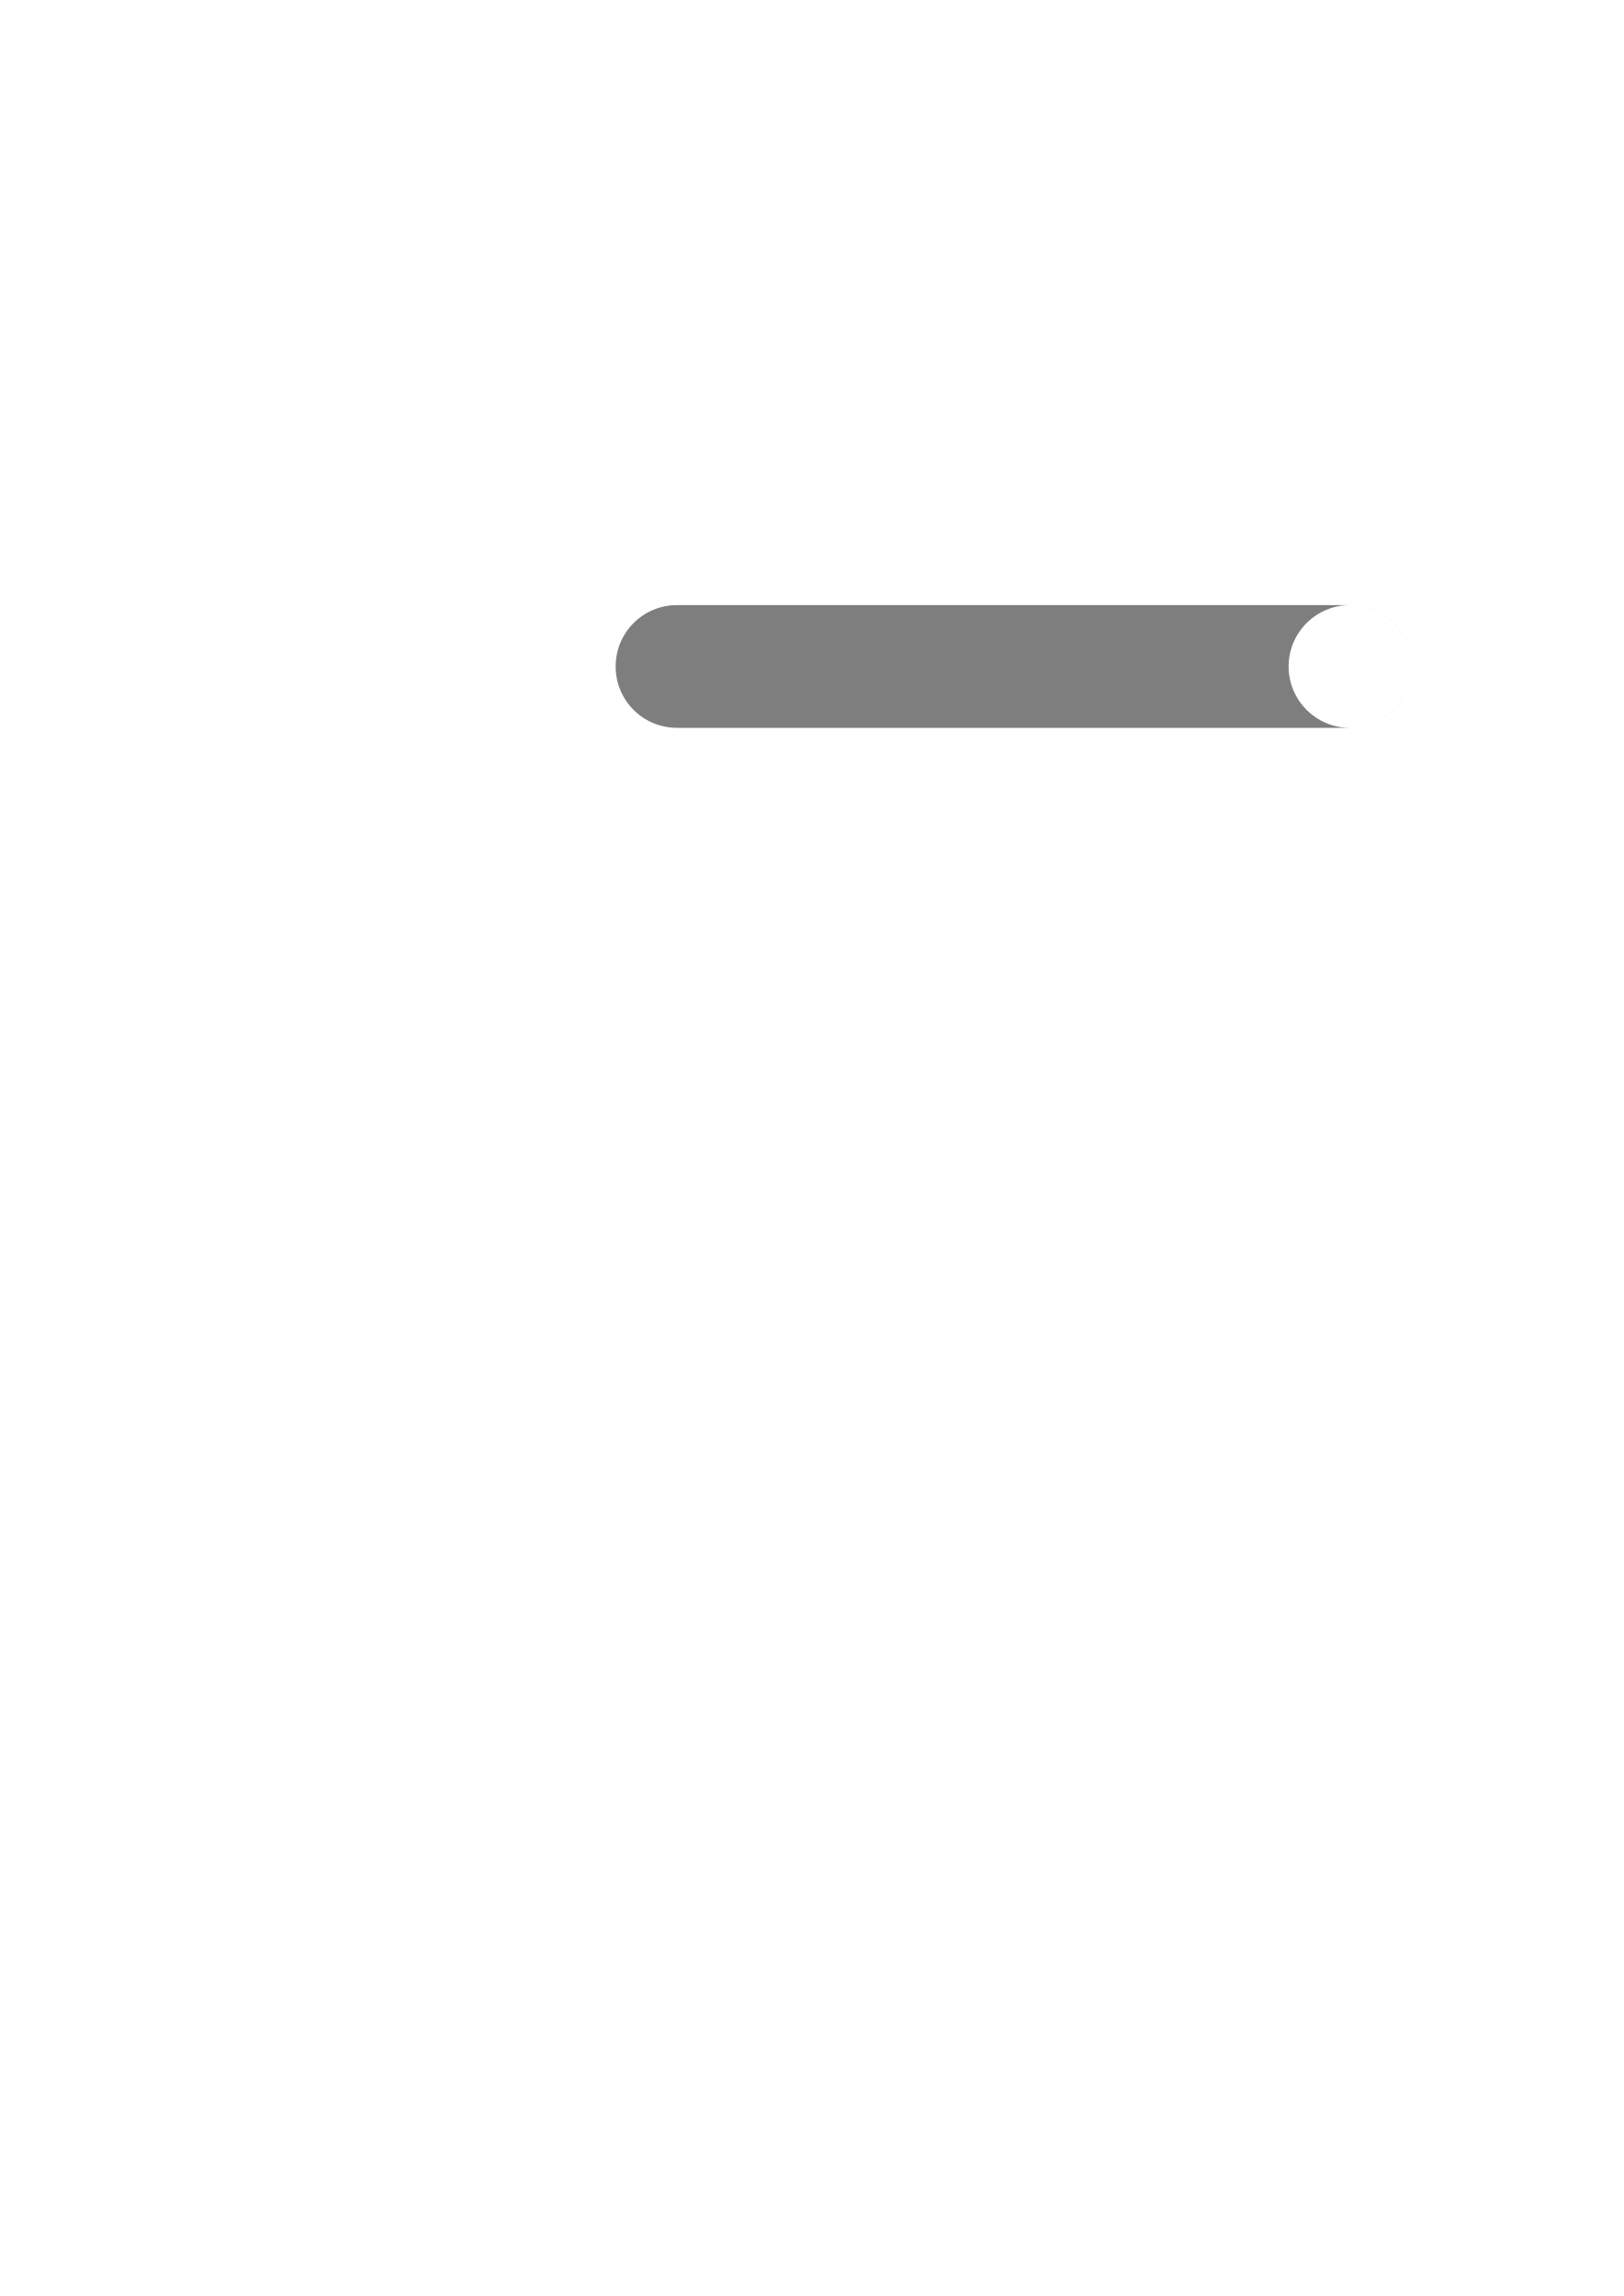
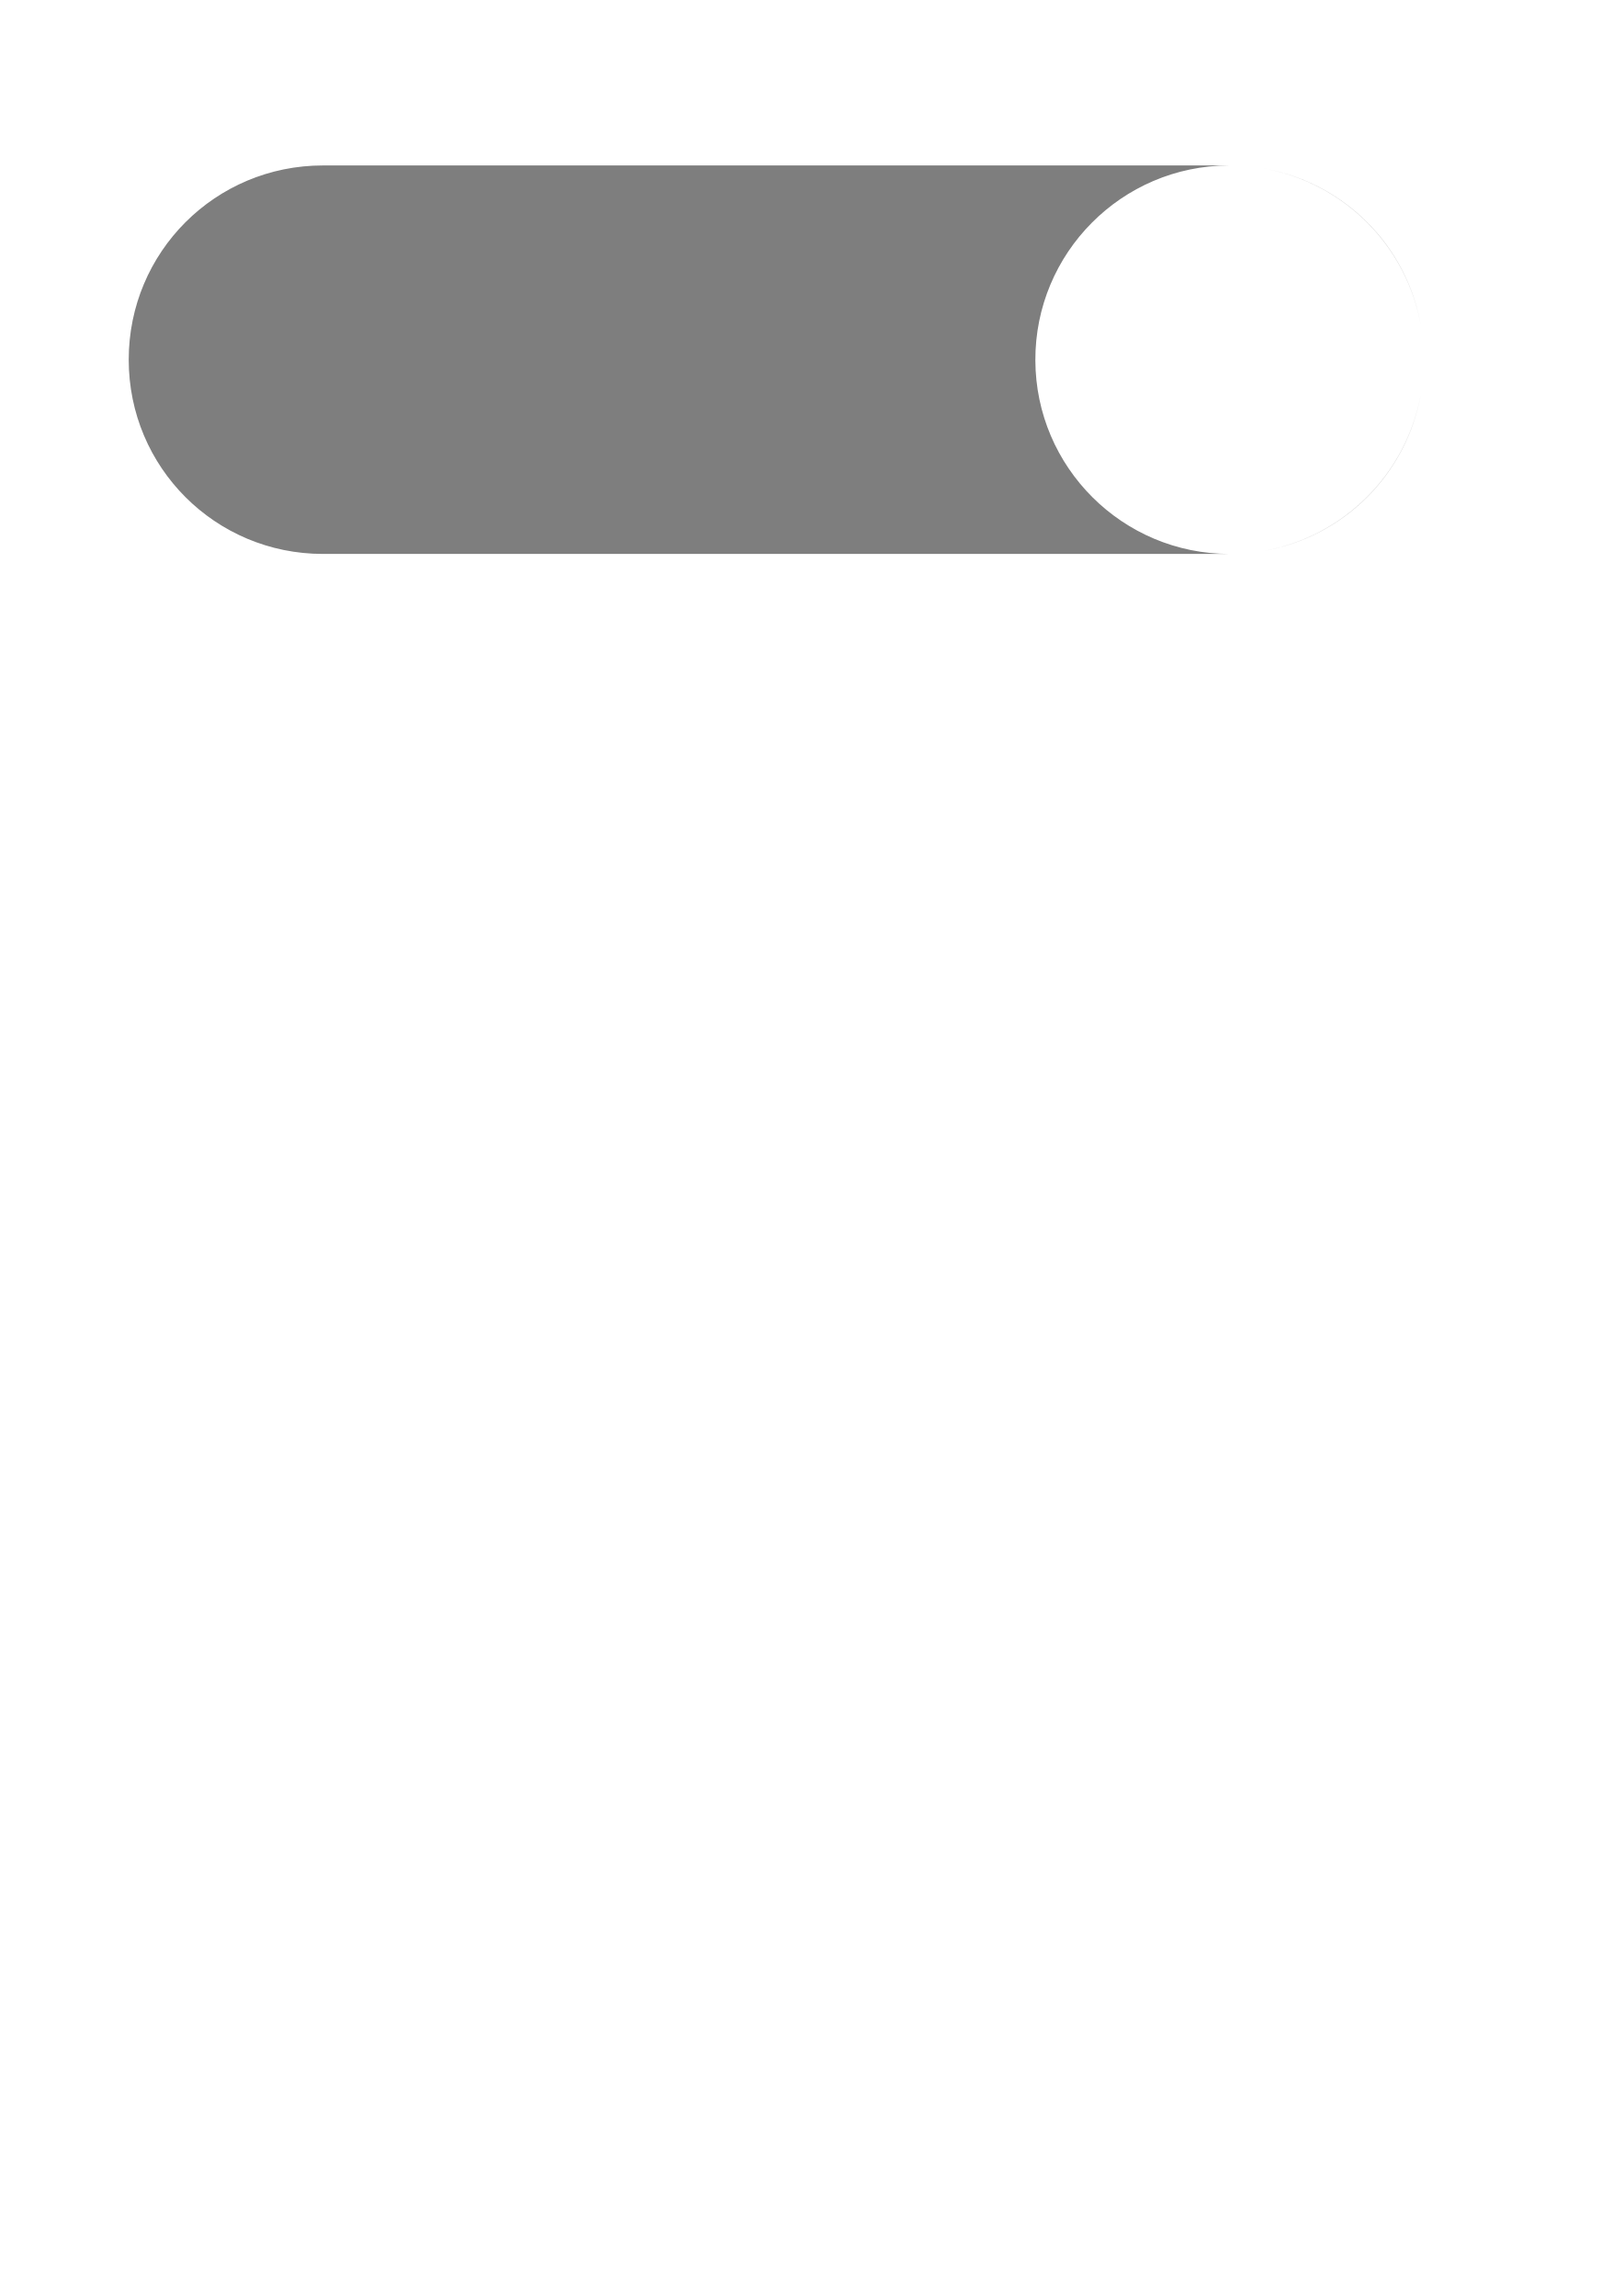
<svg xmlns="http://www.w3.org/2000/svg" width="210mm" height="297mm" viewBox="0 0 210 297" version="1.1" id="svg8">
  <defs id="defs2" />
  <g id="layer1">
-     <path id="rect833" style="opacity:0.504;fill:#000000;stroke-width:2.903;stroke-linecap:round;stroke-linejoin:round;stop-color:#000000" d="M 330.943 295.838 C 314.323 295.838 300.943 309.218 300.943 325.838 C 300.943 342.458 314.323 355.838 330.943 355.838 L 659.908 355.838 A 30 30 0 0 1 629.908 325.938 A 30 30 0 0 1 659.807 295.838 L 330.943 295.838 z M 661.381 295.875 A 30 30 0 0 1 661.537 295.883 C 661.485 295.88 661.433 295.877 661.381 295.875 z M 662.766 295.977 A 30 30 0 0 1 663.244 296.025 C 663.085 296.008 662.926 295.992 662.766 295.977 z M 664.115 296.137 A 30 30 0 0 1 664.852 296.248 C 664.607 296.208 664.362 296.171 664.115 296.137 z M 665.305 296.328 A 30 30 0 0 1 689.436 320.535 C 687.254 308.216 677.61 298.547 665.305 296.328 z M 689.447 320.594 A 30 30 0 0 1 689.617 321.68 C 689.567 321.315 689.51 320.954 689.447 320.594 z M 689.721 322.498 A 30 30 0 0 1 689.766 322.91 C 689.752 322.772 689.736 322.635 689.721 322.498 z M 689.863 324.217 A 30 30 0 0 1 689.871 324.391 C 689.868 324.333 689.866 324.275 689.863 324.217 z M 689.871 327.318 A 30 30 0 0 1 689.863 327.459 C 689.866 327.412 689.869 327.365 689.871 327.318 z M 689.768 328.721 A 30 30 0 0 1 689.723 329.156 C 689.738 329.011 689.754 328.866 689.768 328.721 z M 689.619 329.986 A 30 30 0 0 1 689.418 331.238 C 689.493 330.823 689.561 330.407 689.619 329.986 z M 689.418 331.238 A 30 30 0 0 1 665.189 355.369 C 677.518 353.195 687.196 343.549 689.418 331.238 z M 665.189 355.369 A 30 30 0 0 1 664.096 355.543 C 664.463 355.492 664.827 355.433 665.189 355.369 z M 663.199 355.656 A 30 30 0 0 1 662.809 355.697 C 662.939 355.685 663.069 355.67 663.199 355.656 z " transform="scale(0.2645833)" />
+     <path id="rect881" style="opacity:0.504;fill:#000000;stroke-width:3.174;stroke-linecap:round;stroke-linejoin:round;stop-color:#000000" d="m 41.775,21.401 c -13.92,0 -25.127,11.207 -25.127,25.127 0,13.92 11.207,25.127 25.127,25.127 H 159.034 A 25.127,25.127 0 0 1 133.907,46.611 25.127,25.127 0 0 1 158.949,21.401 Z m 118.493,0.031 a 25.127,25.127 0 0 1 0.131,0.007 c -0.044,-0.002 -0.087,-0.004 -0.131,-0.007 z m 1.16,0.085 a 25.127,25.127 0 0 1 0.401,0.041 c -0.133,-0.015 -0.267,-0.028 -0.401,-0.041 z m 1.13,0.134 a 25.127,25.127 0 0 1 0.617,0.093 c -0.205,-0.034 -0.41,-0.064 -0.617,-0.093 z m 0.996,0.16 A 25.127,25.127 0 0 1 183.765,42.087 C 181.938,31.769 173.861,23.67 163.554,21.812 Z m 20.221,20.324 a 25.127,25.127 0 0 1 0.142,0.91 c -0.042,-0.305 -0.09,-0.608 -0.142,-0.91 z m 0.229,1.595 a 25.127,25.127 0 0 1 0.038,0.345 c -0.011,-0.115 -0.025,-0.23 -0.038,-0.345 z m 0.119,1.44 a 25.127,25.127 0 0 1 0.007,0.146 c -0.002,-0.049 -0.004,-0.097 -0.007,-0.146 z m 0.007,2.598 a 25.127,25.127 0 0 1 -0.007,0.118 c 0.002,-0.039 0.005,-0.078 0.007,-0.118 z m -0.087,1.175 a 25.127,25.127 0 0 1 -0.038,0.365 c 0.013,-0.121 0.026,-0.243 0.038,-0.365 z m -0.124,1.06 a 25.127,25.127 0 0 1 -0.169,1.049 c 0.063,-0.347 0.12,-0.696 0.169,-1.049 z m -0.169,1.049 a 25.127,25.127 0 0 1 -20.293,20.211 c 10.326,-1.821 18.432,-9.9 20.293,-20.211 z m -20.293,20.211 a 25.127,25.127 0 0 1 -0.916,0.146 c 0.307,-0.043 0.612,-0.092 0.916,-0.146 z m -1.667,0.24 a 25.127,25.127 0 0 1 -0.327,0.034 c 0.109,-0.01 0.218,-0.023 0.327,-0.034 z" />
  </g>
</svg>
